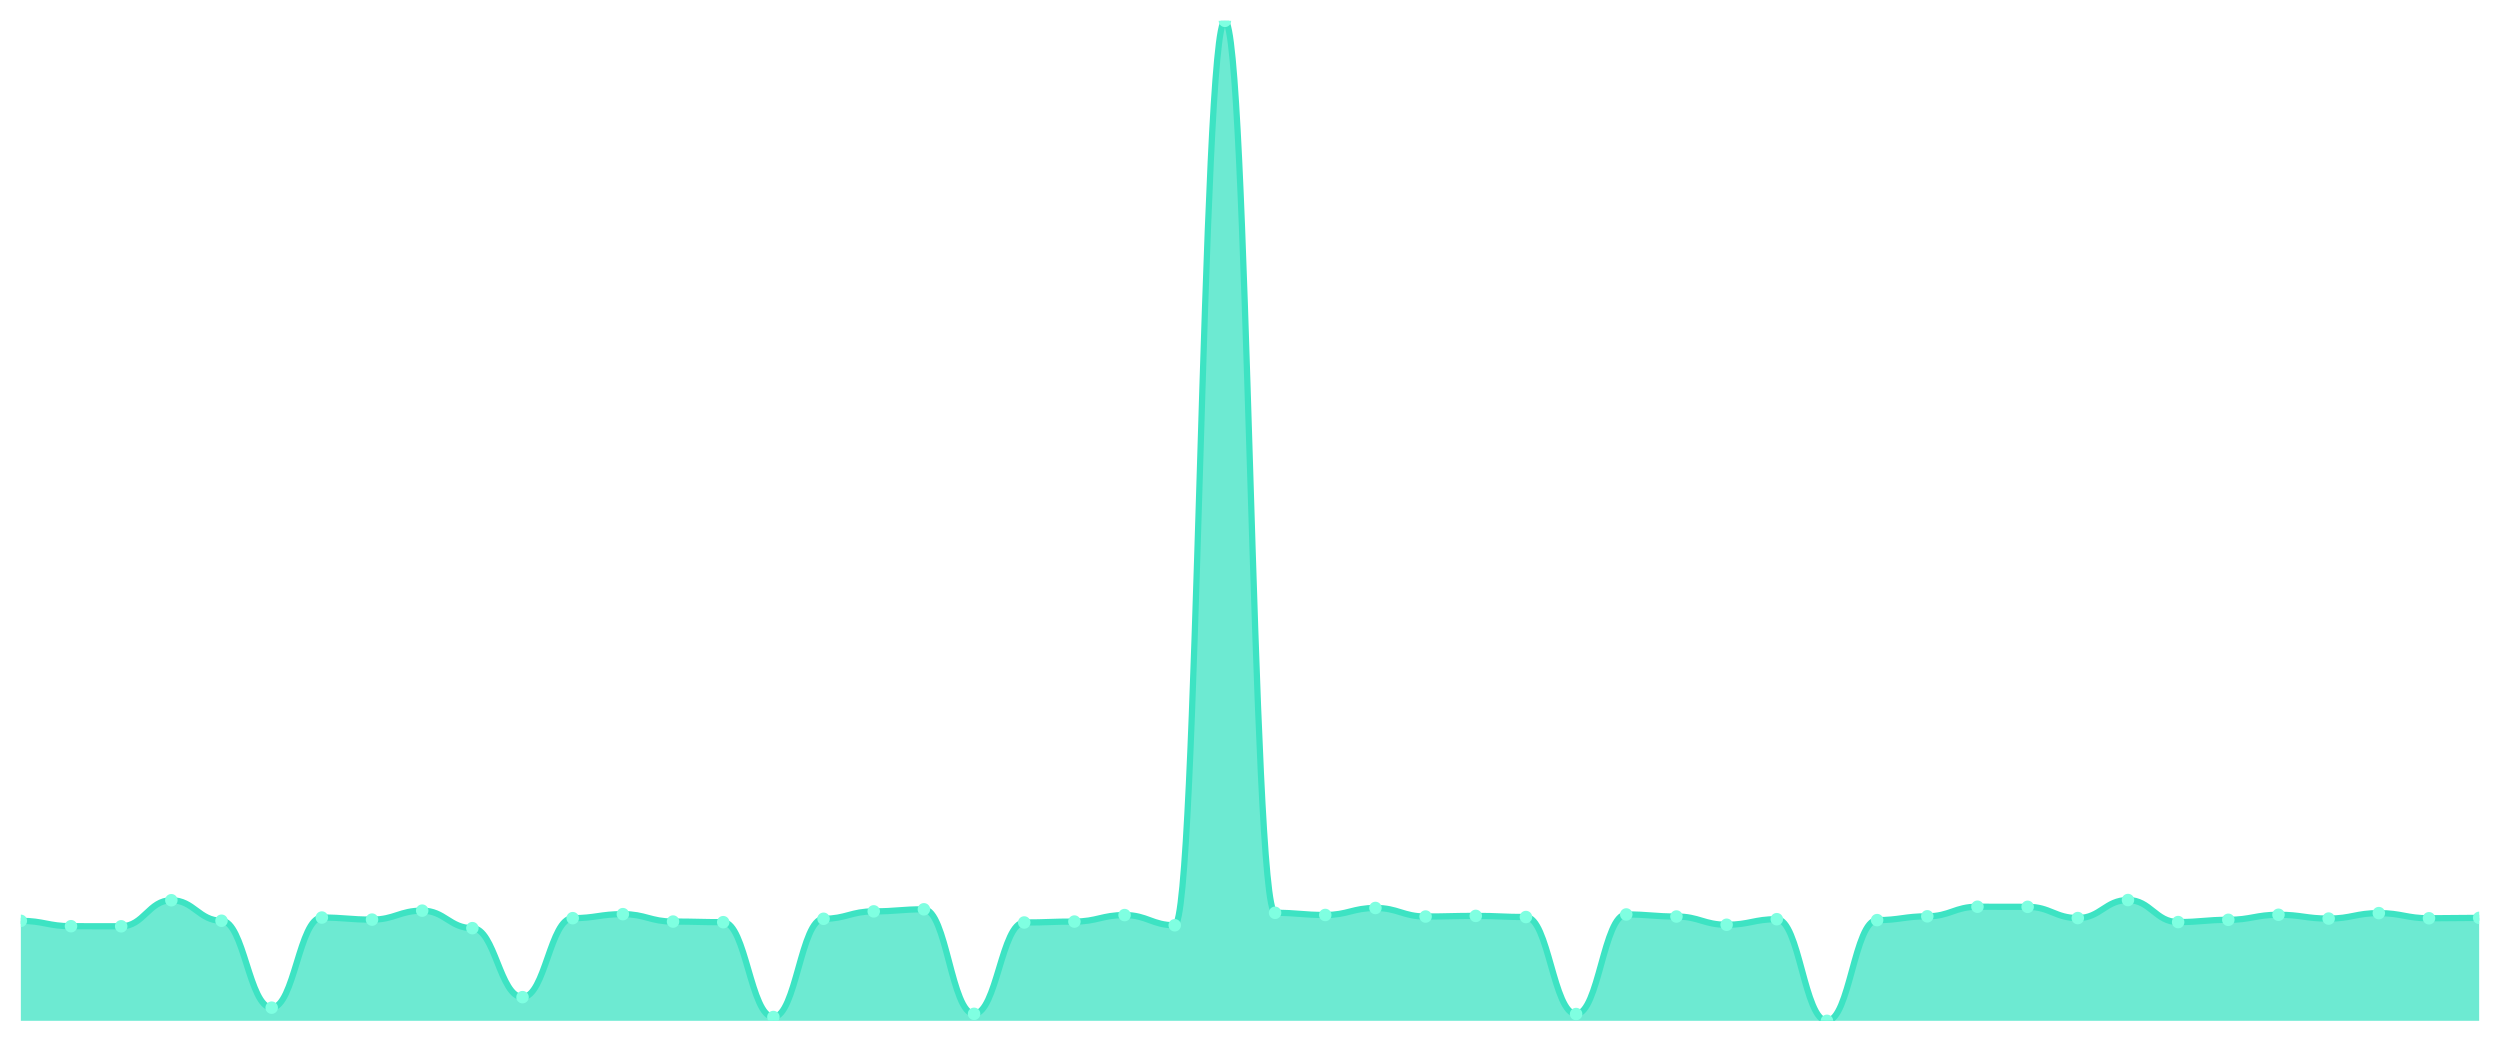
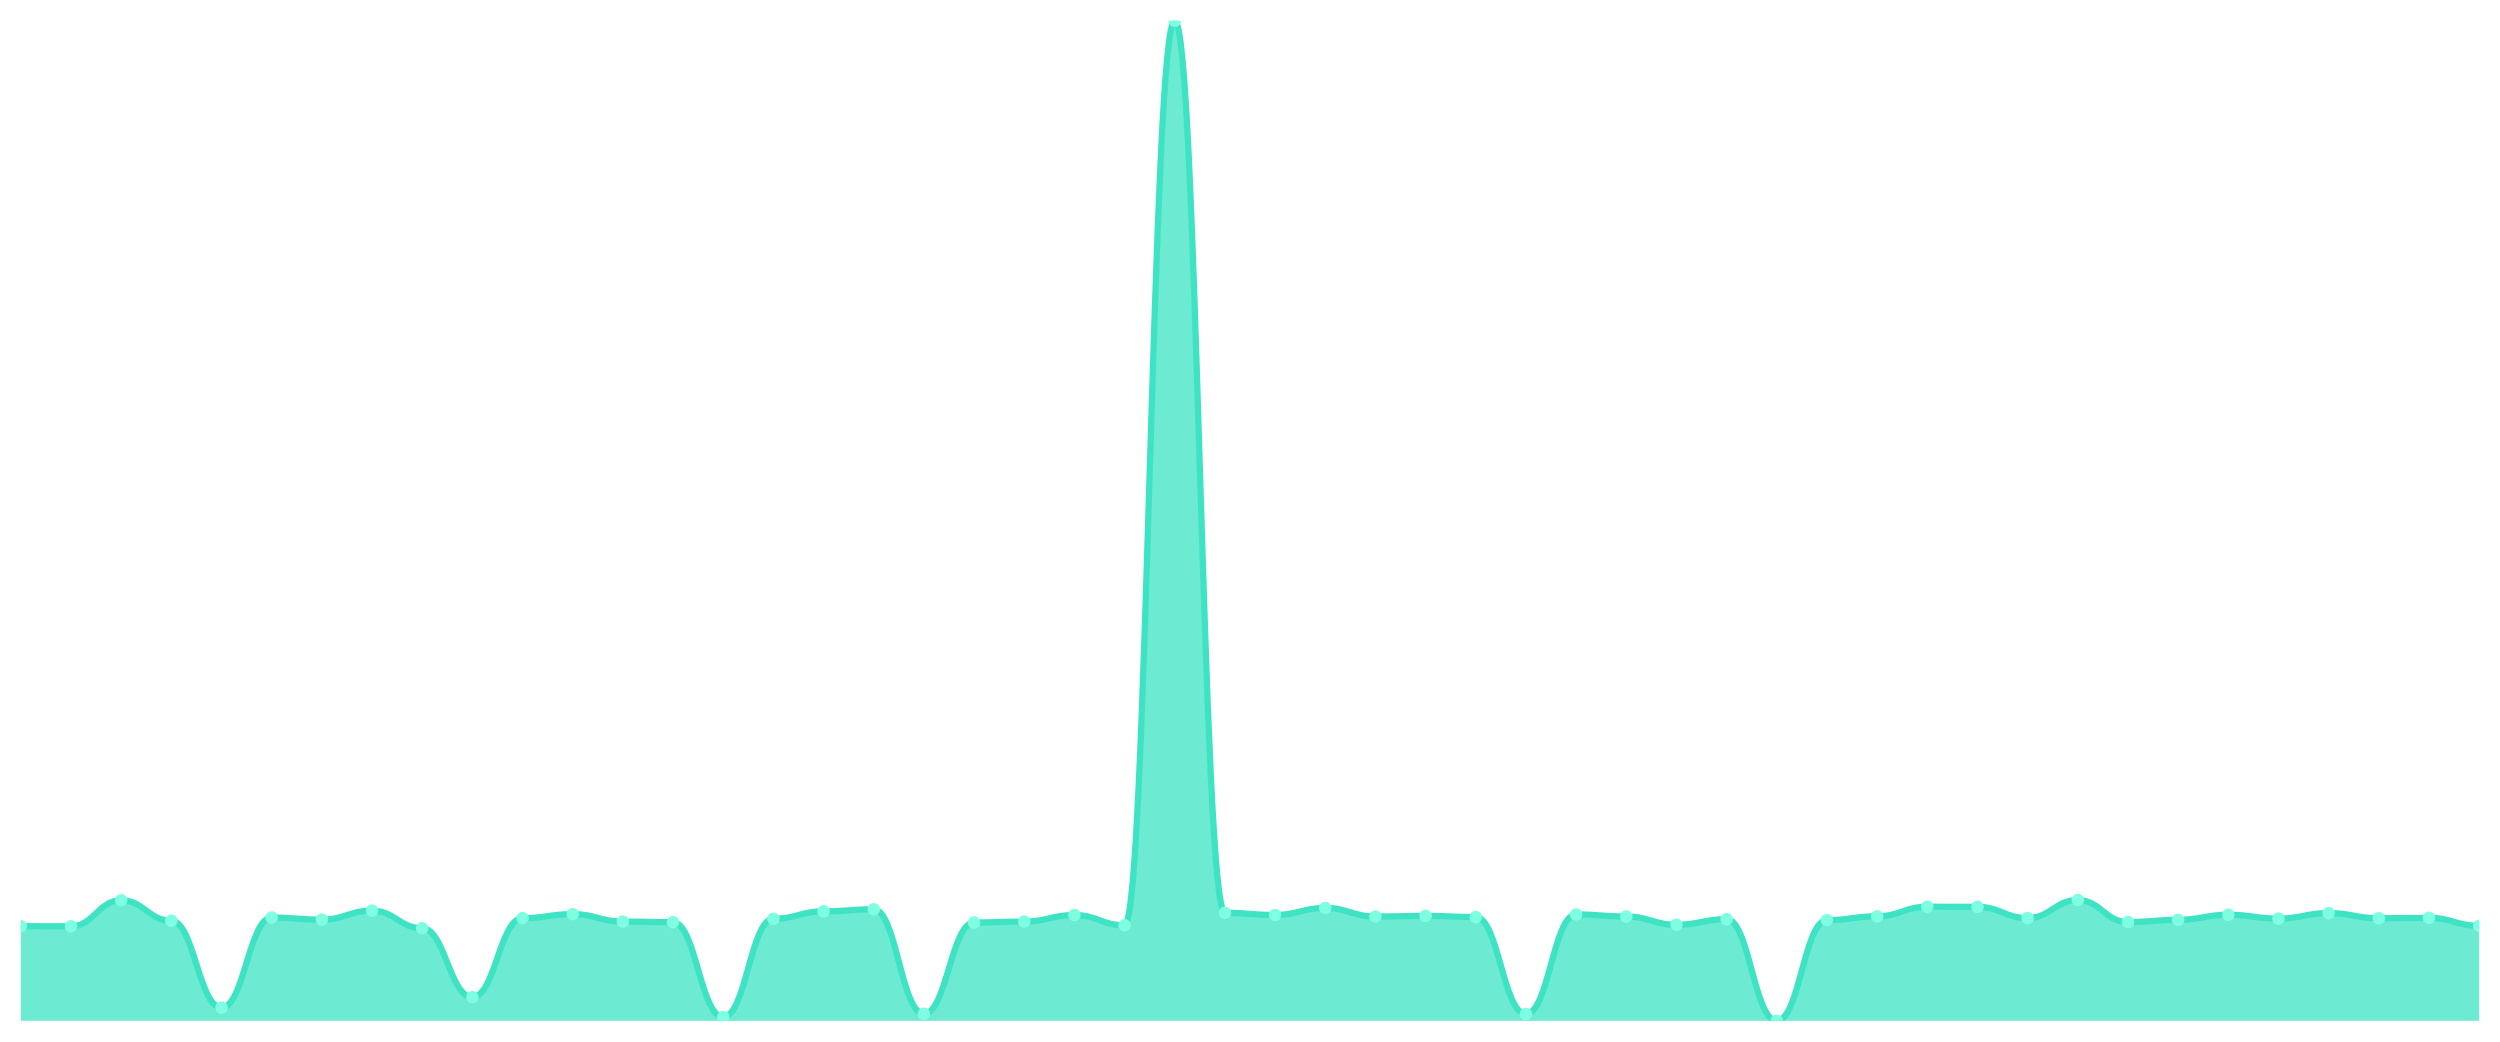
<svg xmlns="http://www.w3.org/2000/svg" viewBox="0 0 1200 500" width="1200" height="500">
  <defs>
    <clipPath id="c">
      <rect x="10" y="10" width="1180" height="480" />
    </clipPath>
  </defs>
  <rect width="1200" height="500" fill="none" />
  <g clip-path="url(#c)">
-     <path d="M 10,490 L 10,442.005 C 20.837,442.005 23.245,444.575 34.082,444.575 C 44.918,444.575 47.327,444.625 58.163,444.625 C 69,444.625 71.408,432.119 82.245,432.119 C 93.082,432.119 95.49,441.956 106.327,441.956 C 117.163,441.956 119.571,483.673 130.408,483.673 C 141.245,483.673 143.653,440.423 154.49,440.423 C 165.327,440.423 167.735,441.412 178.571,441.412 C 189.408,441.412 191.816,437.112 202.653,437.112 C 213.49,437.112 215.898,445.514 226.735,445.514 C 237.571,445.514 239.98,478.631 250.816,478.631 C 261.653,478.631 264.061,440.72 274.898,440.72 C 285.735,440.72 288.143,438.792 298.98,438.792 C 309.816,438.792 312.224,442.351 323.061,442.351 C 333.898,442.351 336.306,442.648 347.143,442.648 C 357.98,442.648 360.388,488.171 371.224,488.171 C 382.061,488.171 384.469,441.016 395.306,441.016 C 406.143,441.016 408.551,437.458 419.388,437.458 C 430.224,437.458 432.633,436.469 443.469,436.469 C 454.306,436.469 456.714,486.639 467.551,486.639 C 478.388,486.639 480.796,442.796 491.633,442.796 C 502.469,442.796 504.878,442.351 515.714,442.351 C 526.551,442.351 528.959,439.237 539.796,439.237 C 550.633,439.237 553.041,444.13 563.878,444.13 C 574.714,444.13 577.122,10 587.959,10 C 598.796,10 601.204,438.15 612.041,438.15 C 622.878,438.15 625.286,439.188 636.122,439.188 C 646.959,439.188 649.367,435.826 660.204,435.826 C 671.041,435.826 673.449,439.929 684.286,439.929 C 695.122,439.929 697.531,439.632 708.367,439.632 C 719.204,439.632 721.612,440.176 732.449,440.176 C 743.286,440.176 745.694,486.738 756.531,486.738 C 767.367,486.738 769.776,438.94 780.612,438.94 C 791.449,438.94 793.857,439.929 804.694,439.929 C 815.531,439.929 817.939,443.883 828.776,443.883 C 839.612,443.883 842.02,441.214 852.857,441.214 C 863.694,441.214 866.102,490 876.939,490 C 887.776,490 890.184,441.659 901.02,441.659 C 911.857,441.659 914.265,439.83 925.102,439.83 C 935.939,439.83 938.347,435.233 949.184,435.233 C 960.02,435.233 962.429,435.283 973.265,435.283 C 984.102,435.283 986.51,440.67 997.347,440.67 C 1008.184,440.67 1010.592,432.02 1021.429,432.02 C 1032.265,432.02 1034.673,442.598 1045.51,442.598 C 1056.347,442.598 1058.755,441.511 1069.592,441.511 C 1080.429,441.511 1082.837,439.089 1093.673,439.089 C 1104.51,439.089 1106.918,440.918 1117.755,440.918 C 1128.592,440.918 1131,438.298 1141.837,438.298 C 1152.673,438.298 1155.082,440.769 1165.918,440.769 C 1176.755,440.769 1179.163,440.572 1190,440.572 L 1190,490 Z" fill="rgba(61,227,195,0.75)" />
-     <path d="M 10,442.005 C 20.837,442.005 23.245,444.575 34.082,444.575 C 44.918,444.575 47.327,444.625 58.163,444.625 C 69,444.625 71.408,432.119 82.245,432.119 C 93.082,432.119 95.49,441.956 106.327,441.956 C 117.163,441.956 119.571,483.673 130.408,483.673 C 141.245,483.673 143.653,440.423 154.49,440.423 C 165.327,440.423 167.735,441.412 178.571,441.412 C 189.408,441.412 191.816,437.112 202.653,437.112 C 213.49,437.112 215.898,445.514 226.735,445.514 C 237.571,445.514 239.98,478.631 250.816,478.631 C 261.653,478.631 264.061,440.72 274.898,440.72 C 285.735,440.72 288.143,438.792 298.98,438.792 C 309.816,438.792 312.224,442.351 323.061,442.351 C 333.898,442.351 336.306,442.648 347.143,442.648 C 357.98,442.648 360.388,488.171 371.224,488.171 C 382.061,488.171 384.469,441.016 395.306,441.016 C 406.143,441.016 408.551,437.458 419.388,437.458 C 430.224,437.458 432.633,436.469 443.469,436.469 C 454.306,436.469 456.714,486.639 467.551,486.639 C 478.388,486.639 480.796,442.796 491.633,442.796 C 502.469,442.796 504.878,442.351 515.714,442.351 C 526.551,442.351 528.959,439.237 539.796,439.237 C 550.633,439.237 553.041,444.13 563.878,444.13 C 574.714,444.13 577.122,10 587.959,10 C 598.796,10 601.204,438.15 612.041,438.15 C 622.878,438.15 625.286,439.188 636.122,439.188 C 646.959,439.188 649.367,435.826 660.204,435.826 C 671.041,435.826 673.449,439.929 684.286,439.929 C 695.122,439.929 697.531,439.632 708.367,439.632 C 719.204,439.632 721.612,440.176 732.449,440.176 C 743.286,440.176 745.694,486.738 756.531,486.738 C 767.367,486.738 769.776,438.94 780.612,438.94 C 791.449,438.94 793.857,439.929 804.694,439.929 C 815.531,439.929 817.939,443.883 828.776,443.883 C 839.612,443.883 842.02,441.214 852.857,441.214 C 863.694,441.214 866.102,490 876.939,490 C 887.776,490 890.184,441.659 901.02,441.659 C 911.857,441.659 914.265,439.83 925.102,439.83 C 935.939,439.83 938.347,435.233 949.184,435.233 C 960.02,435.233 962.429,435.283 973.265,435.283 C 984.102,435.283 986.51,440.67 997.347,440.67 C 1008.184,440.67 1010.592,432.02 1021.429,432.02 C 1032.265,432.02 1034.673,442.598 1045.51,442.598 C 1056.347,442.598 1058.755,441.511 1069.592,441.511 C 1080.429,441.511 1082.837,439.089 1093.673,439.089 C 1104.51,439.089 1106.918,440.918 1117.755,440.918 C 1128.592,440.918 1131,438.298 1141.837,438.298 C 1152.673,438.298 1155.082,440.769 1165.918,440.769 C 1176.755,440.769 1179.163,440.572 1190,440.572" fill="none" stroke="#3de3c3" stroke-width="3" stroke-linecap="round" stroke-linejoin="round" />
-     <circle cx="10" cy="442.005" r="3" fill="#7fffe1" />
-     <circle cx="34.082" cy="444.575" r="3" fill="#7fffe1" />
-     <circle cx="58.163" cy="444.625" r="3" fill="#7fffe1" />
-     <circle cx="82.245" cy="432.119" r="3" fill="#7fffe1" />
-     <circle cx="106.327" cy="441.956" r="3" fill="#7fffe1" />
-     <circle cx="130.408" cy="483.673" r="3" fill="#7fffe1" />
-     <circle cx="154.49" cy="440.423" r="3" fill="#7fffe1" />
-     <circle cx="178.571" cy="441.412" r="3" fill="#7fffe1" />
-     <circle cx="202.653" cy="437.112" r="3" fill="#7fffe1" />
-     <circle cx="226.735" cy="445.514" r="3" fill="#7fffe1" />
-     <circle cx="250.816" cy="478.631" r="3" fill="#7fffe1" />
-     <circle cx="274.898" cy="440.72" r="3" fill="#7fffe1" />
-     <circle cx="298.98" cy="438.792" r="3" fill="#7fffe1" />
-     <circle cx="323.061" cy="442.351" r="3" fill="#7fffe1" />
-     <circle cx="347.143" cy="442.648" r="3" fill="#7fffe1" />
-     <circle cx="371.224" cy="488.171" r="3" fill="#7fffe1" />
-     <circle cx="395.306" cy="441.016" r="3" fill="#7fffe1" />
-     <circle cx="419.388" cy="437.458" r="3" fill="#7fffe1" />
-     <circle cx="443.469" cy="436.469" r="3" fill="#7fffe1" />
-     <circle cx="467.551" cy="486.639" r="3" fill="#7fffe1" />
-     <circle cx="491.633" cy="442.796" r="3" fill="#7fffe1" />
-     <circle cx="515.714" cy="442.351" r="3" fill="#7fffe1" />
-     <circle cx="539.796" cy="439.237" r="3" fill="#7fffe1" />
-     <circle cx="563.878" cy="444.13" r="3" fill="#7fffe1" />
-     <circle cx="587.959" cy="10" r="3" fill="#7fffe1" />
-     <circle cx="612.041" cy="438.15" r="3" fill="#7fffe1" />
-     <circle cx="636.122" cy="439.188" r="3" fill="#7fffe1" />
-     <circle cx="660.204" cy="435.826" r="3" fill="#7fffe1" />
-     <circle cx="684.286" cy="439.929" r="3" fill="#7fffe1" />
-     <circle cx="708.367" cy="439.632" r="3" fill="#7fffe1" />
-     <circle cx="732.449" cy="440.176" r="3" fill="#7fffe1" />
-     <circle cx="756.531" cy="486.738" r="3" fill="#7fffe1" />
-     <circle cx="780.612" cy="438.94" r="3" fill="#7fffe1" />
-     <circle cx="804.694" cy="439.929" r="3" fill="#7fffe1" />
-     <circle cx="828.776" cy="443.883" r="3" fill="#7fffe1" />
-     <circle cx="852.857" cy="441.214" r="3" fill="#7fffe1" />
-     <circle cx="876.939" cy="490" r="3" fill="#7fffe1" />
-     <circle cx="901.02" cy="441.659" r="3" fill="#7fffe1" />
-     <circle cx="925.102" cy="439.83" r="3" fill="#7fffe1" />
-     <circle cx="949.184" cy="435.233" r="3" fill="#7fffe1" />
-     <circle cx="973.265" cy="435.283" r="3" fill="#7fffe1" />
-     <circle cx="997.347" cy="440.67" r="3" fill="#7fffe1" />
-     <circle cx="1021.429" cy="432.02" r="3" fill="#7fffe1" />
-     <circle cx="1045.51" cy="442.598" r="3" fill="#7fffe1" />
-     <circle cx="1069.592" cy="441.511" r="3" fill="#7fffe1" />
-     <circle cx="1093.673" cy="439.089" r="3" fill="#7fffe1" />
-     <circle cx="1117.755" cy="440.918" r="3" fill="#7fffe1" />
-     <circle cx="1141.837" cy="438.298" r="3" fill="#7fffe1" />
-     <circle cx="1165.918" cy="440.769" r="3" fill="#7fffe1" />
-     <circle cx="1190" cy="440.572" r="3" fill="#7fffe1" />
+     <path d="M 10,490 L 10,444.575 C 20.837,444.575 23.245,444.625 34.082,444.625 C 44.918,444.625 47.327,432.119 58.163,432.119 C 69,432.119 71.408,441.956 82.245,441.956 C 93.082,441.956 95.49,483.673 106.327,483.673 C 117.163,483.673 119.571,440.423 130.408,440.423 C 141.245,440.423 143.653,441.412 154.49,441.412 C 165.327,441.412 167.735,437.112 178.571,437.112 C 189.408,437.112 191.816,445.514 202.653,445.514 C 213.49,445.514 215.898,478.631 226.735,478.631 C 237.571,478.631 239.98,440.72 250.816,440.72 C 261.653,440.72 264.061,438.792 274.898,438.792 C 285.735,438.792 288.143,442.351 298.98,442.351 C 309.816,442.351 312.224,442.648 323.061,442.648 C 333.898,442.648 336.306,488.171 347.143,488.171 C 357.98,488.171 360.388,441.016 371.224,441.016 C 382.061,441.016 384.469,437.458 395.306,437.458 C 406.143,437.458 408.551,436.469 419.388,436.469 C 430.224,436.469 432.633,486.639 443.469,486.639 C 454.306,486.639 456.714,442.796 467.551,442.796 C 478.388,442.796 480.796,442.351 491.633,442.351 C 502.469,442.351 504.878,439.237 515.714,439.237 C 526.551,439.237 528.959,444.13 539.796,444.13 C 550.633,444.13 553.041,10 563.878,10 C 574.714,10 577.122,438.15 587.959,438.15 C 598.796,438.15 601.204,439.188 612.041,439.188 C 622.878,439.188 625.286,435.826 636.122,435.826 C 646.959,435.826 649.367,439.929 660.204,439.929 C 671.041,439.929 673.449,439.632 684.286,439.632 C 695.122,439.632 697.531,440.176 708.367,440.176 C 719.204,440.176 721.612,486.738 732.449,486.738 C 743.286,486.738 745.694,438.94 756.531,438.94 C 767.367,438.94 769.776,439.929 780.612,439.929 C 791.449,439.929 793.857,443.883 804.694,443.883 C 815.531,443.883 817.939,441.214 828.776,441.214 C 839.612,441.214 842.02,490 852.857,490 C 863.694,490 866.102,441.659 876.939,441.659 C 887.776,441.659 890.184,439.83 901.02,439.83 C 911.857,439.83 914.265,435.233 925.102,435.233 C 935.939,435.233 938.347,435.283 949.184,435.283 C 960.02,435.283 962.429,440.67 973.265,440.67 C 984.102,440.67 986.51,432.02 997.347,432.02 C 1008.184,432.02 1010.592,442.598 1021.429,442.598 C 1032.265,442.598 1034.673,441.511 1045.51,441.511 C 1056.347,441.511 1058.755,439.089 1069.592,439.089 C 1080.429,439.089 1082.837,440.918 1093.673,440.918 C 1104.51,440.918 1106.918,438.298 1117.755,438.298 C 1128.592,438.298 1131,440.769 1141.837,440.769 C 1152.673,440.769 1155.082,440.572 1165.918,440.572 C 1176.755,440.572 1179.163,444.378 1190,444.378 L 1190,490 Z" fill="rgba(61,227,195,0.75)" />
+     <path d="M 10,444.575 C 20.837,444.575 23.245,444.625 34.082,444.625 C 44.918,444.625 47.327,432.119 58.163,432.119 C 69,432.119 71.408,441.956 82.245,441.956 C 93.082,441.956 95.49,483.673 106.327,483.673 C 117.163,483.673 119.571,440.423 130.408,440.423 C 141.245,440.423 143.653,441.412 154.49,441.412 C 165.327,441.412 167.735,437.112 178.571,437.112 C 189.408,437.112 191.816,445.514 202.653,445.514 C 213.49,445.514 215.898,478.631 226.735,478.631 C 237.571,478.631 239.98,440.72 250.816,440.72 C 261.653,440.72 264.061,438.792 274.898,438.792 C 285.735,438.792 288.143,442.351 298.98,442.351 C 309.816,442.351 312.224,442.648 323.061,442.648 C 333.898,442.648 336.306,488.171 347.143,488.171 C 357.98,488.171 360.388,441.016 371.224,441.016 C 382.061,441.016 384.469,437.458 395.306,437.458 C 406.143,437.458 408.551,436.469 419.388,436.469 C 430.224,436.469 432.633,486.639 443.469,486.639 C 454.306,486.639 456.714,442.796 467.551,442.796 C 478.388,442.796 480.796,442.351 491.633,442.351 C 502.469,442.351 504.878,439.237 515.714,439.237 C 526.551,439.237 528.959,444.13 539.796,444.13 C 550.633,444.13 553.041,10 563.878,10 C 574.714,10 577.122,438.15 587.959,438.15 C 598.796,438.15 601.204,439.188 612.041,439.188 C 622.878,439.188 625.286,435.826 636.122,435.826 C 646.959,435.826 649.367,439.929 660.204,439.929 C 671.041,439.929 673.449,439.632 684.286,439.632 C 695.122,439.632 697.531,440.176 708.367,440.176 C 719.204,440.176 721.612,486.738 732.449,486.738 C 743.286,486.738 745.694,438.94 756.531,438.94 C 767.367,438.94 769.776,439.929 780.612,439.929 C 791.449,439.929 793.857,443.883 804.694,443.883 C 815.531,443.883 817.939,441.214 828.776,441.214 C 839.612,441.214 842.02,490 852.857,490 C 863.694,490 866.102,441.659 876.939,441.659 C 887.776,441.659 890.184,439.83 901.02,439.83 C 911.857,439.83 914.265,435.233 925.102,435.233 C 935.939,435.233 938.347,435.283 949.184,435.283 C 960.02,435.283 962.429,440.67 973.265,440.67 C 984.102,440.67 986.51,432.02 997.347,432.02 C 1008.184,432.02 1010.592,442.598 1021.429,442.598 C 1032.265,442.598 1034.673,441.511 1045.51,441.511 C 1056.347,441.511 1058.755,439.089 1069.592,439.089 C 1080.429,439.089 1082.837,440.918 1093.673,440.918 C 1104.51,440.918 1106.918,438.298 1117.755,438.298 C 1128.592,438.298 1131,440.769 1141.837,440.769 C 1152.673,440.769 1155.082,440.572 1165.918,440.572 C 1176.755,440.572 1179.163,444.378 1190,444.378" fill="none" stroke="#3de3c3" stroke-width="3" stroke-linecap="round" stroke-linejoin="round" />
+     <circle cx="10" cy="444.575" r="3" fill="#7fffe1" />
+     <circle cx="34.082" cy="444.625" r="3" fill="#7fffe1" />
+     <circle cx="58.163" cy="432.119" r="3" fill="#7fffe1" />
+     <circle cx="82.245" cy="441.956" r="3" fill="#7fffe1" />
+     <circle cx="106.327" cy="483.673" r="3" fill="#7fffe1" />
+     <circle cx="130.408" cy="440.423" r="3" fill="#7fffe1" />
+     <circle cx="154.49" cy="441.412" r="3" fill="#7fffe1" />
+     <circle cx="178.571" cy="437.112" r="3" fill="#7fffe1" />
+     <circle cx="202.653" cy="445.514" r="3" fill="#7fffe1" />
+     <circle cx="226.735" cy="478.631" r="3" fill="#7fffe1" />
+     <circle cx="250.816" cy="440.72" r="3" fill="#7fffe1" />
+     <circle cx="274.898" cy="438.792" r="3" fill="#7fffe1" />
+     <circle cx="298.98" cy="442.351" r="3" fill="#7fffe1" />
+     <circle cx="323.061" cy="442.648" r="3" fill="#7fffe1" />
+     <circle cx="347.143" cy="488.171" r="3" fill="#7fffe1" />
+     <circle cx="371.224" cy="441.016" r="3" fill="#7fffe1" />
+     <circle cx="395.306" cy="437.458" r="3" fill="#7fffe1" />
+     <circle cx="419.388" cy="436.469" r="3" fill="#7fffe1" />
+     <circle cx="443.469" cy="486.639" r="3" fill="#7fffe1" />
+     <circle cx="467.551" cy="442.796" r="3" fill="#7fffe1" />
+     <circle cx="491.633" cy="442.351" r="3" fill="#7fffe1" />
+     <circle cx="515.714" cy="439.237" r="3" fill="#7fffe1" />
+     <circle cx="539.796" cy="444.13" r="3" fill="#7fffe1" />
+     <circle cx="563.878" cy="10" r="3" fill="#7fffe1" />
+     <circle cx="587.959" cy="438.15" r="3" fill="#7fffe1" />
+     <circle cx="612.041" cy="439.188" r="3" fill="#7fffe1" />
+     <circle cx="636.122" cy="435.826" r="3" fill="#7fffe1" />
+     <circle cx="660.204" cy="439.929" r="3" fill="#7fffe1" />
+     <circle cx="684.286" cy="439.632" r="3" fill="#7fffe1" />
+     <circle cx="708.367" cy="440.176" r="3" fill="#7fffe1" />
+     <circle cx="732.449" cy="486.738" r="3" fill="#7fffe1" />
+     <circle cx="756.531" cy="438.94" r="3" fill="#7fffe1" />
+     <circle cx="780.612" cy="439.929" r="3" fill="#7fffe1" />
+     <circle cx="804.694" cy="443.883" r="3" fill="#7fffe1" />
+     <circle cx="828.776" cy="441.214" r="3" fill="#7fffe1" />
+     <circle cx="852.857" cy="490" r="3" fill="#7fffe1" />
+     <circle cx="876.939" cy="441.659" r="3" fill="#7fffe1" />
+     <circle cx="901.02" cy="439.83" r="3" fill="#7fffe1" />
+     <circle cx="925.102" cy="435.233" r="3" fill="#7fffe1" />
+     <circle cx="949.184" cy="435.283" r="3" fill="#7fffe1" />
+     <circle cx="973.265" cy="440.67" r="3" fill="#7fffe1" />
+     <circle cx="997.347" cy="432.02" r="3" fill="#7fffe1" />
+     <circle cx="1021.429" cy="442.598" r="3" fill="#7fffe1" />
+     <circle cx="1045.51" cy="441.511" r="3" fill="#7fffe1" />
+     <circle cx="1069.592" cy="439.089" r="3" fill="#7fffe1" />
+     <circle cx="1093.673" cy="440.918" r="3" fill="#7fffe1" />
+     <circle cx="1117.755" cy="438.298" r="3" fill="#7fffe1" />
+     <circle cx="1141.837" cy="440.769" r="3" fill="#7fffe1" />
+     <circle cx="1165.918" cy="440.572" r="3" fill="#7fffe1" />
+     <circle cx="1190" cy="444.378" r="3" fill="#7fffe1" />
  </g>
</svg>
